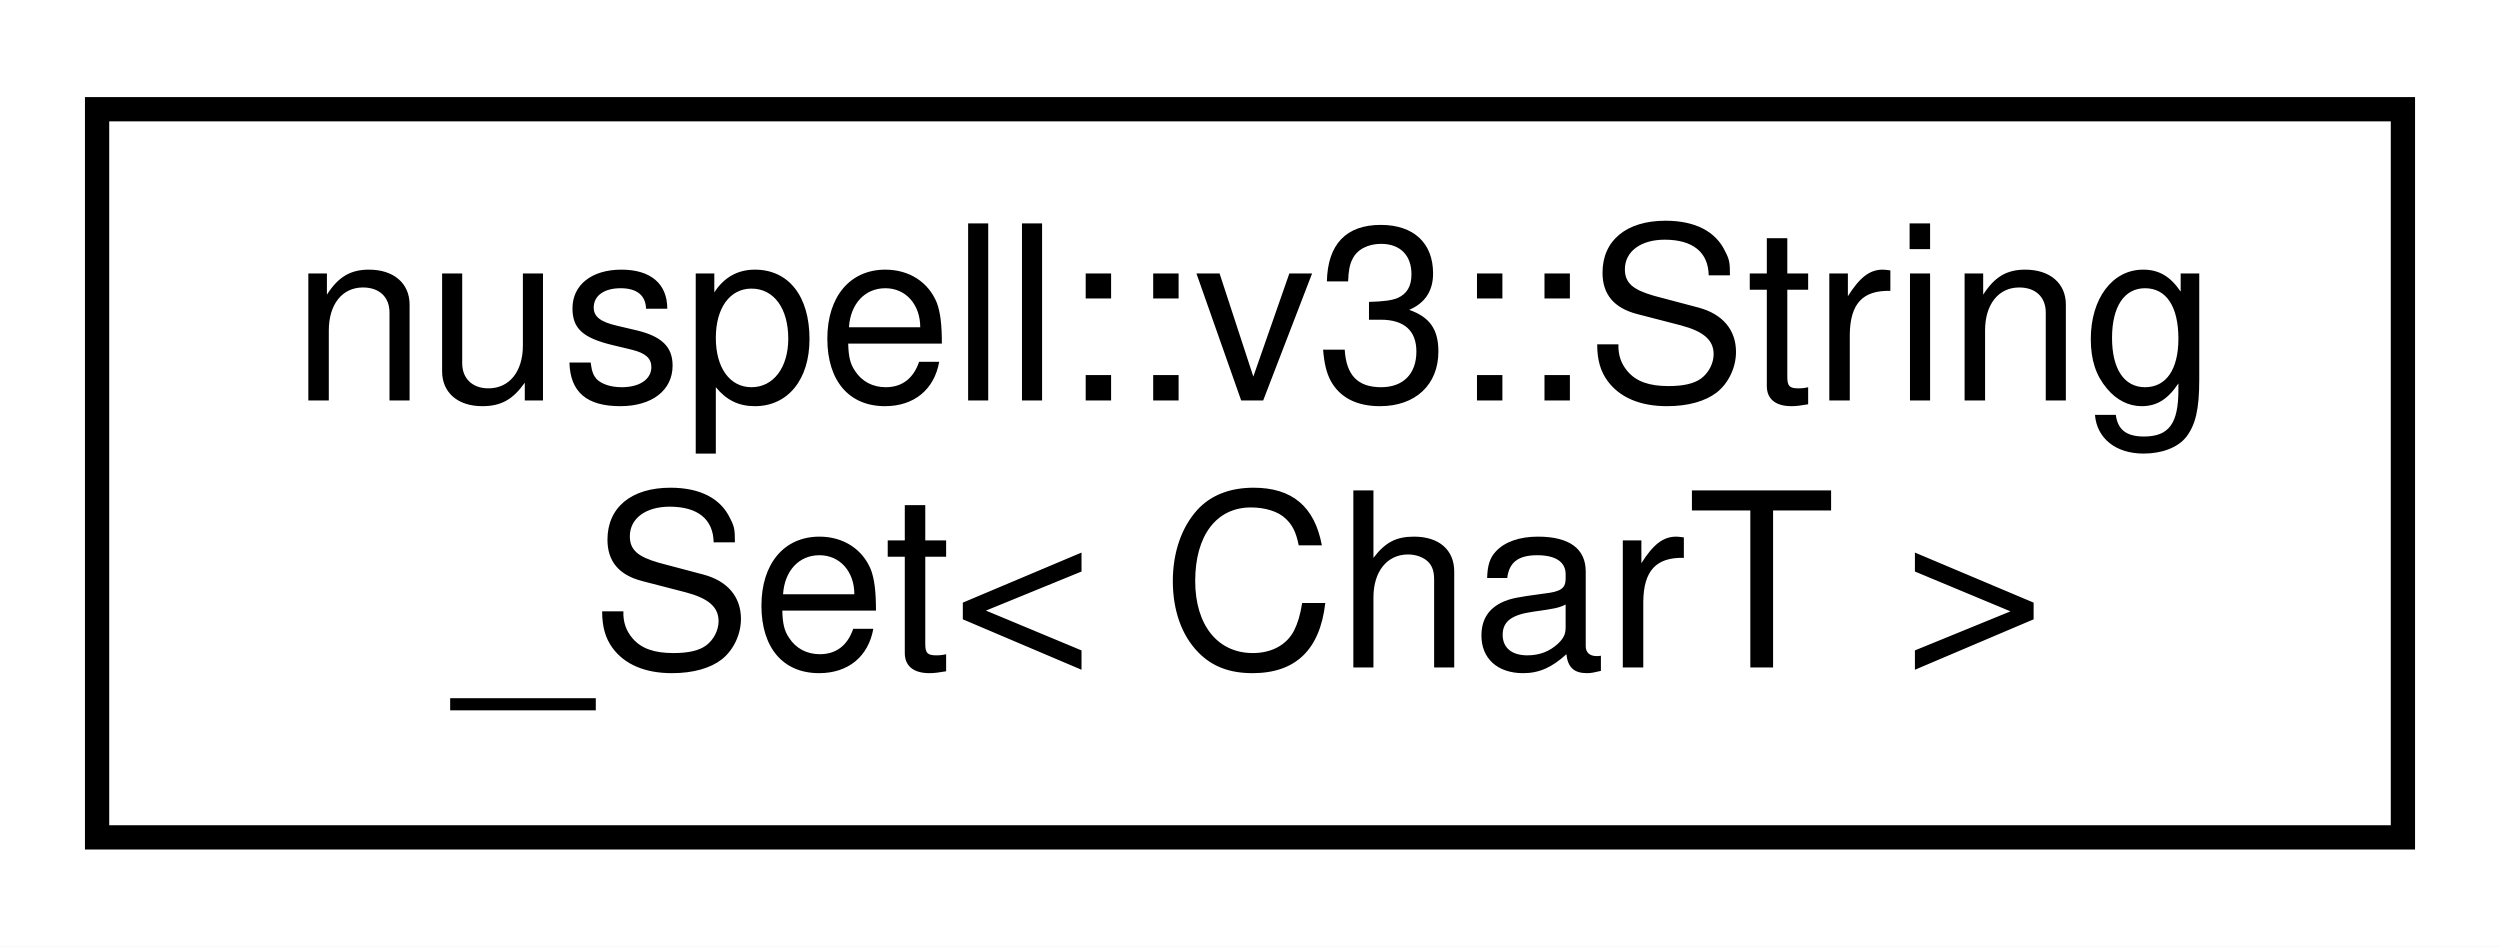
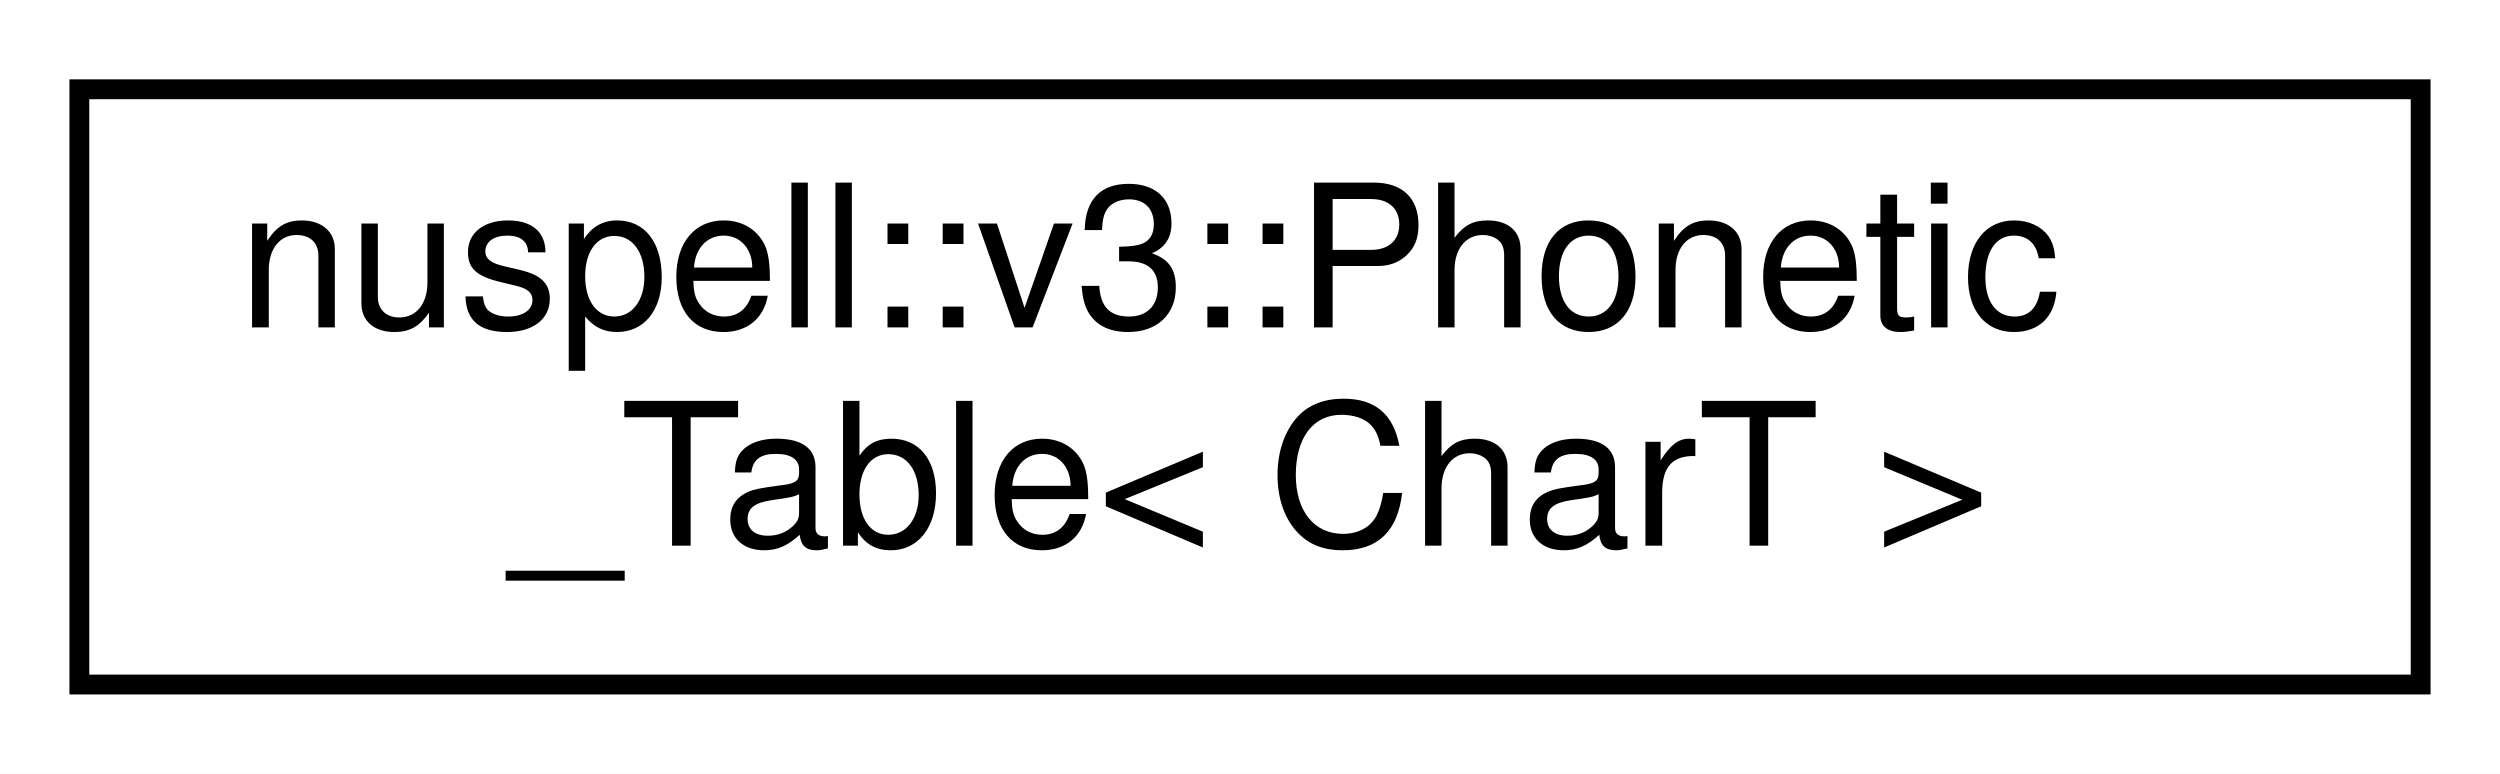
- <svg xmlns="http://www.w3.org/2000/svg" xmlns:xlink="http://www.w3.org/1999/xlink" width="103pt" height="39pt" viewBox="0.00 0.00 103.00 39.00">
+ <svg xmlns="http://www.w3.org/2000/svg" xmlns:xlink="http://www.w3.org/1999/xlink" width="126pt" height="39pt" viewBox="0.00 0.00 126.00 39.00">
  <g id="graph0" class="graph" transform="scale(1 1) rotate(0) translate(4 35)">
-     <polygon fill="#ffffff" stroke="transparent" points="-4,4 -4,-35 99,-35 99,4 -4,4" />
+     <polygon fill="white" stroke="transparent" points="-4,4 -4,-35 122,-35 122,4 -4,4" />
    <g id="node1" class="node">
      <g id="a_node1">
-         <a xlink:href="classnuspell_1_1v3_1_1_string___set.html" target="_top" xlink:title="A Set class backed by a string. ">
-           <polygon fill="#ffffff" stroke="#000000" points="0,-.5 0,-30.5 95,-30.5 95,-.5 0,-.5" />
-           <text text-anchor="start" x="8" y="-18.5" font-family="Helvetica,sans-Serif" font-size="10.00" fill="#000000">nuspell::v3::String</text>
-           <text text-anchor="middle" x="47.5" y="-7.5" font-family="Helvetica,sans-Serif" font-size="10.00" fill="#000000">_Set&lt; CharT &gt;</text>
+         <a xlink:href="classnuspell_1_1v3_1_1_phonetic___table.html" target="_top" xlink:title=" ">
+           <polygon fill="white" stroke="black" points="0,-0.5 0,-30.5 118,-30.5 118,-0.5 0,-0.5" />
+           <text text-anchor="start" x="8" y="-18.5" font-family="Helvetica,sans-Serif" font-size="10.00">nuspell::v3::Phonetic</text>
+           <text text-anchor="middle" x="59" y="-7.5" font-family="Helvetica,sans-Serif" font-size="10.00">_Table&lt; CharT &gt;</text>
        </a>
      </g>
    </g>
  </g>
</svg>
